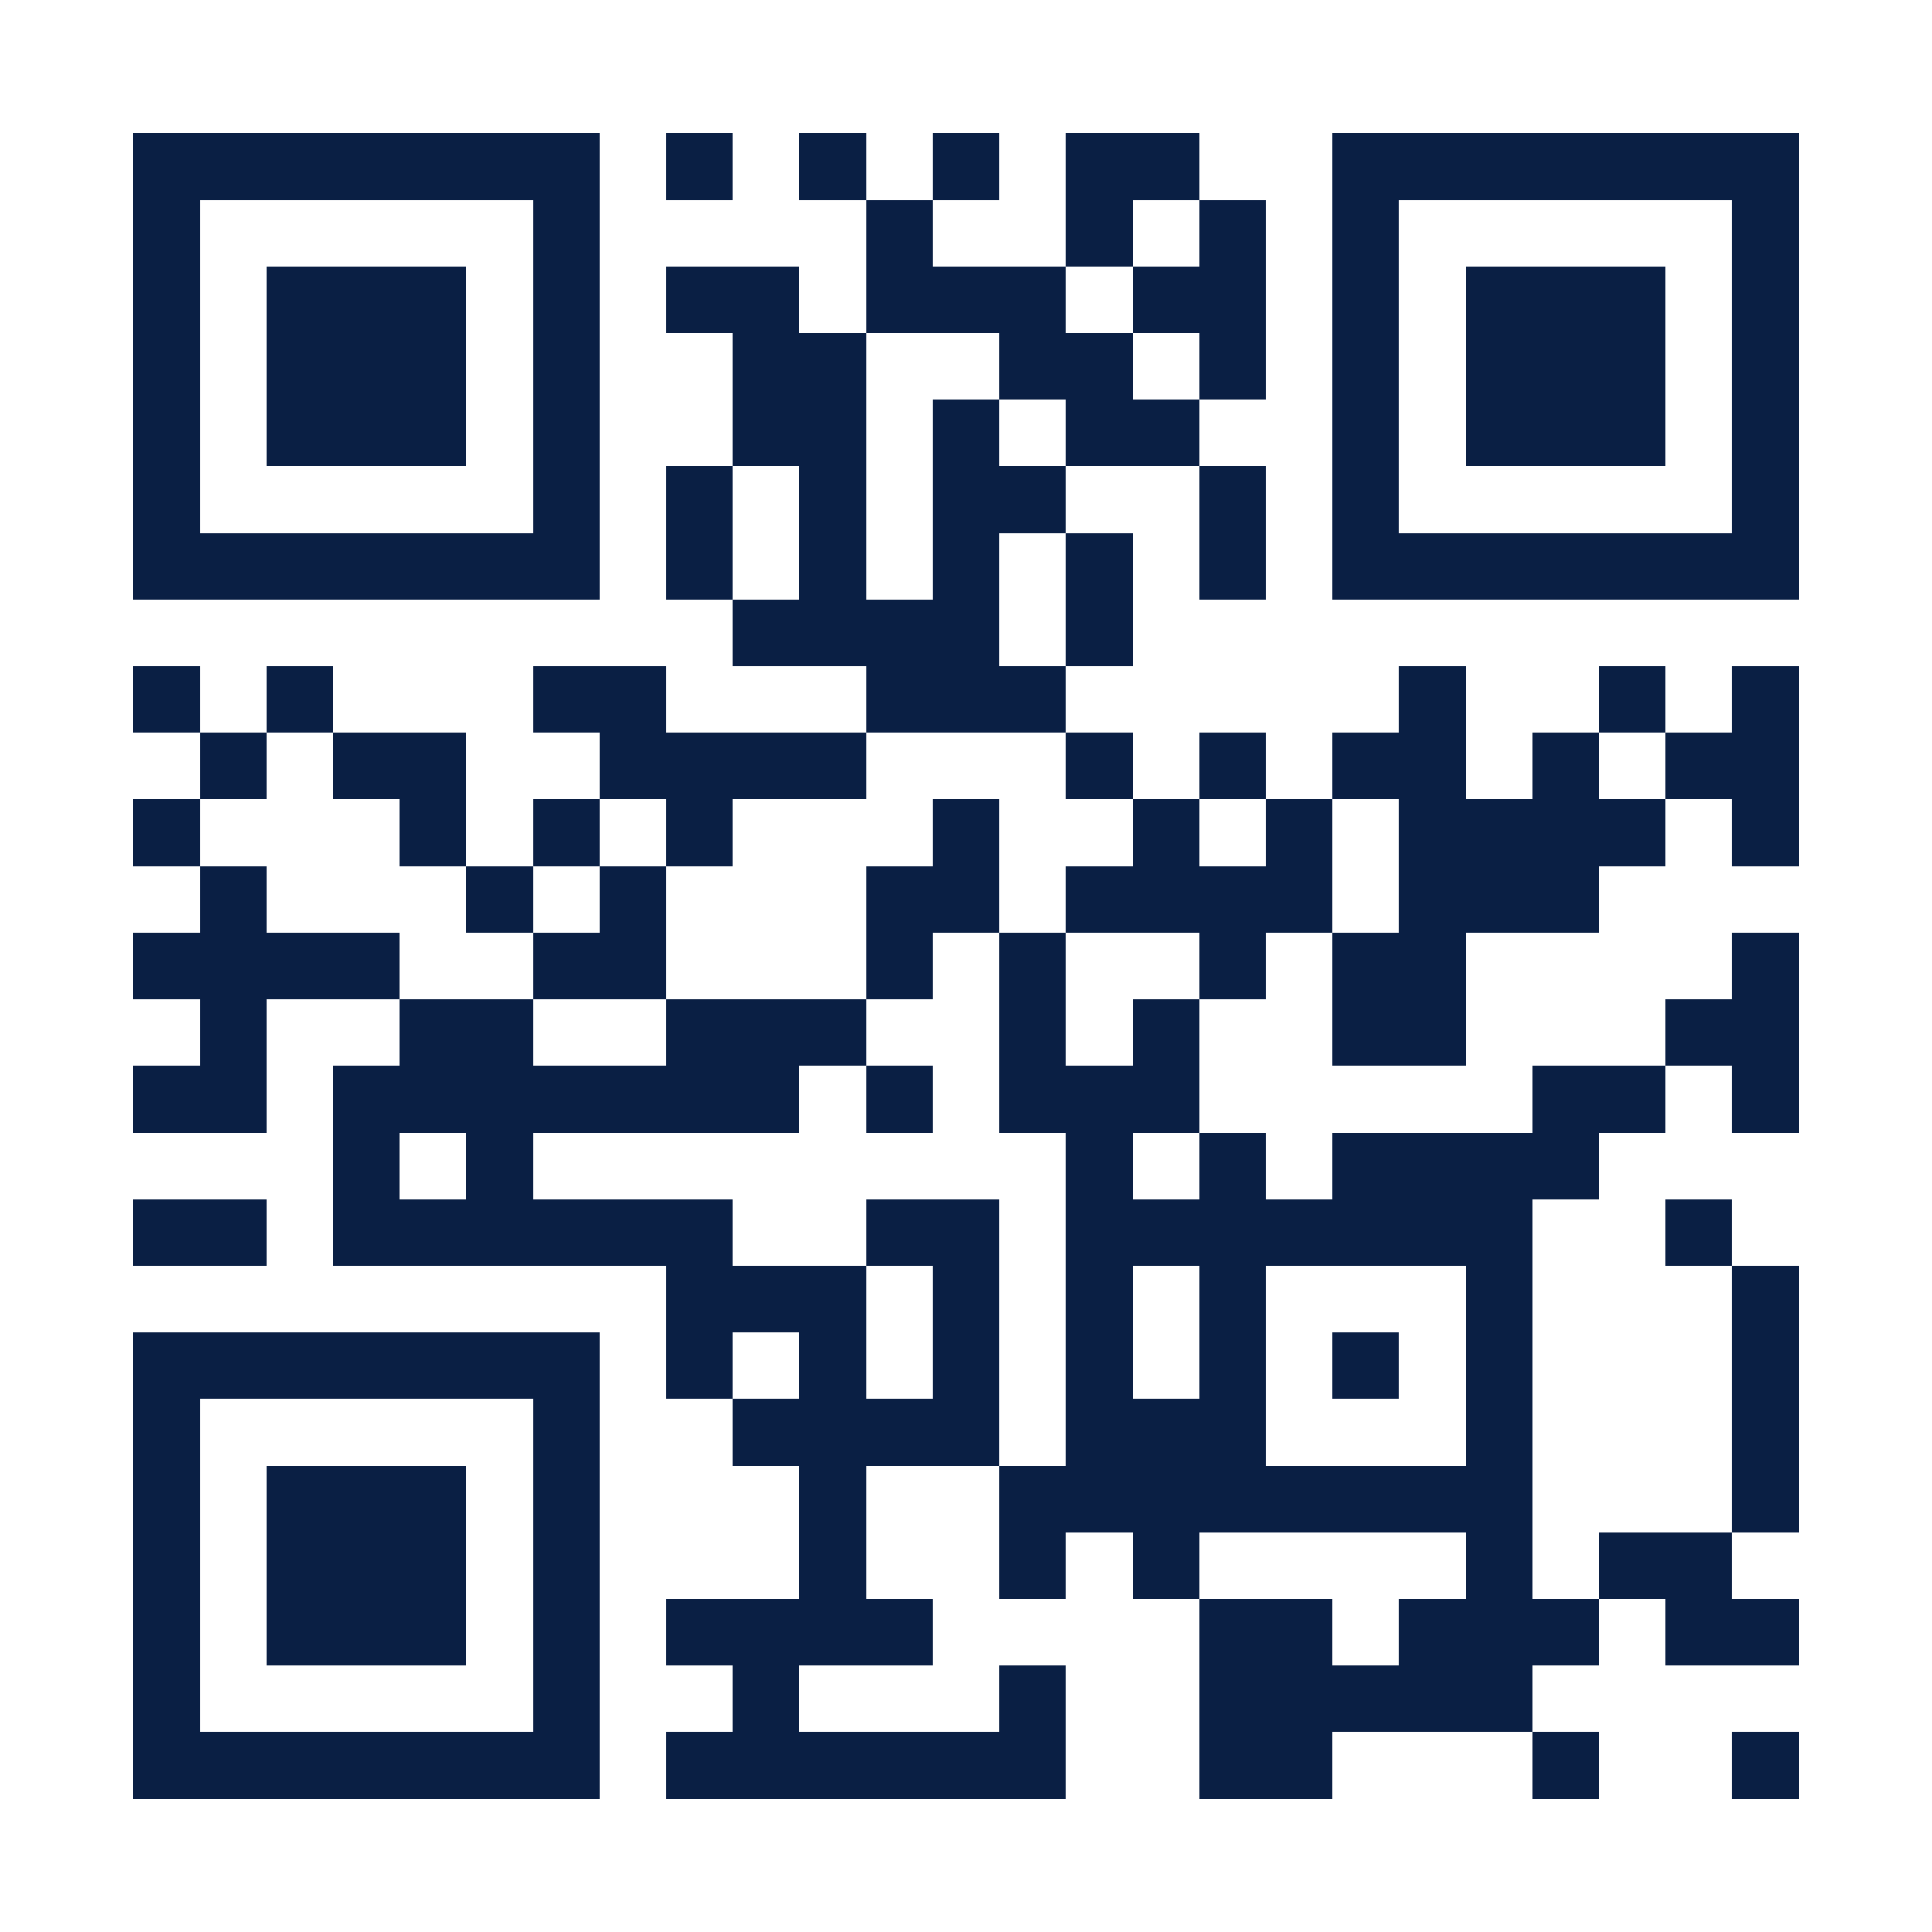
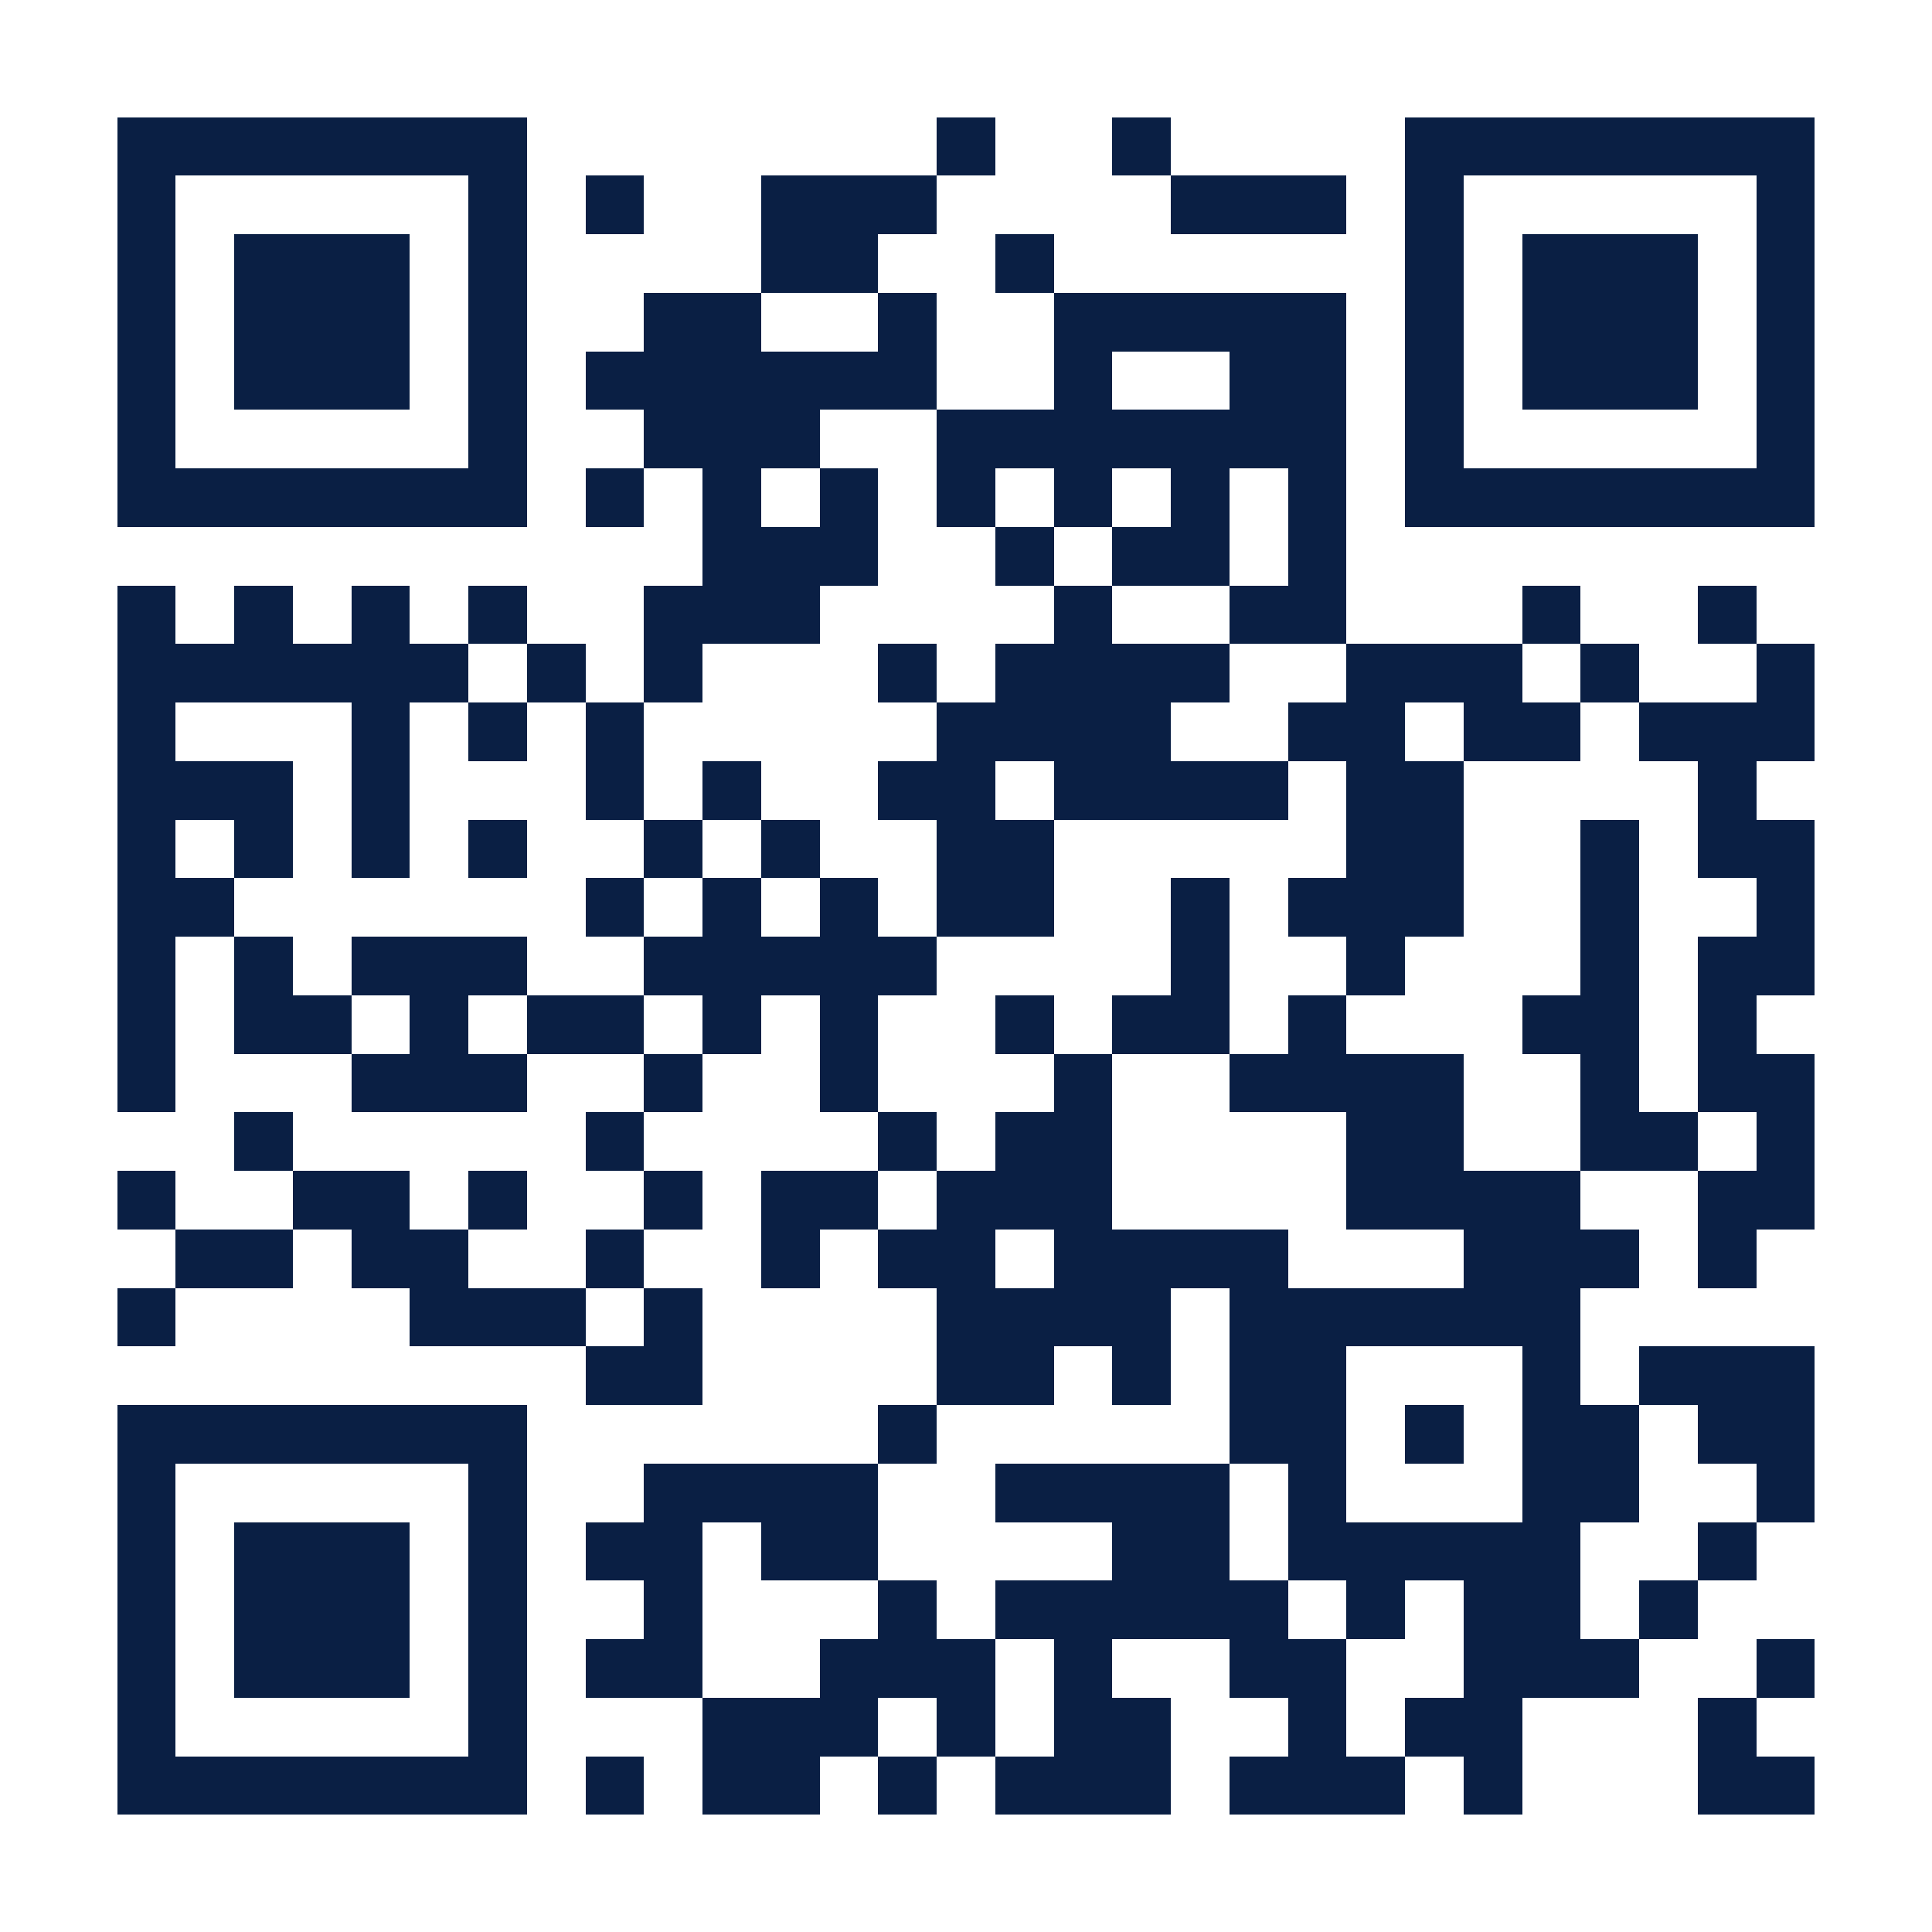
- <svg xmlns="http://www.w3.org/2000/svg" viewBox="0 0 29 29" shape-rendering="crispEdges">
-   <path fill="#FFFFFF" d="M0 0h29v29H0z" />
-   <path stroke="#0A1F44" d="M2 2.5h7m1 0h1m1 0h1m1 0h1m1 0h2m2 0h7M2 3.5h1m5 0h1m4 0h1m2 0h1m1 0h1m1 0h1m5 0h1M2 4.5h1m1 0h3m1 0h1m1 0h2m1 0h3m1 0h2m1 0h1m1 0h3m1 0h1M2 5.5h1m1 0h3m1 0h1m2 0h2m2 0h2m1 0h1m1 0h1m1 0h3m1 0h1M2 6.5h1m1 0h3m1 0h1m2 0h2m1 0h1m1 0h2m2 0h1m1 0h3m1 0h1M2 7.5h1m5 0h1m1 0h1m1 0h1m1 0h2m2 0h1m1 0h1m5 0h1M2 8.5h7m1 0h1m1 0h1m1 0h1m1 0h1m1 0h1m1 0h7M11 9.5h4m1 0h1M2 10.5h1m1 0h1m3 0h2m3 0h3m5 0h1m2 0h1m1 0h1M3 11.5h1m1 0h2m2 0h4m3 0h1m1 0h1m1 0h2m1 0h1m1 0h2M2 12.5h1m3 0h1m1 0h1m1 0h1m3 0h1m2 0h1m1 0h1m1 0h4m1 0h1M3 13.5h1m3 0h1m1 0h1m3 0h2m1 0h4m1 0h3M2 14.5h4m2 0h2m3 0h1m1 0h1m2 0h1m1 0h2m4 0h1M3 15.5h1m2 0h2m2 0h3m2 0h1m1 0h1m2 0h2m3 0h2M2 16.5h2m1 0h7m1 0h1m1 0h3m5 0h2m1 0h1M5 17.5h1m1 0h1m8 0h1m1 0h1m1 0h4M2 18.5h2m1 0h6m2 0h2m1 0h7m2 0h1M10 19.5h3m1 0h1m1 0h1m1 0h1m3 0h1m3 0h1M2 20.5h7m1 0h1m1 0h1m1 0h1m1 0h1m1 0h1m1 0h1m1 0h1m3 0h1M2 21.5h1m5 0h1m2 0h4m1 0h3m3 0h1m3 0h1M2 22.5h1m1 0h3m1 0h1m3 0h1m2 0h8m3 0h1M2 23.5h1m1 0h3m1 0h1m3 0h1m2 0h1m1 0h1m4 0h1m1 0h2M2 24.5h1m1 0h3m1 0h1m1 0h4m4 0h2m1 0h3m1 0h2M2 25.5h1m5 0h1m2 0h1m3 0h1m2 0h5M2 26.5h7m1 0h6m2 0h2m3 0h1m2 0h1" />
+ <svg xmlns="http://www.w3.org/2000/svg" viewBox="0 0 33 33" shape-rendering="crispEdges">
+   <path fill="#FFFFFF" d="M0 0h33v33H0z" />
+   <path stroke="#0A1F44" d="M2 2.5h7m7 0h1m2 0h1m4 0h7M2 3.5h1m5 0h1m1 0h1m2 0h3m4 0h3m1 0h1m5 0h1M2 4.5h1m1 0h3m1 0h1m4 0h2m2 0h1m6 0h1m1 0h3m1 0h1M2 5.5h1m1 0h3m1 0h1m2 0h2m2 0h1m2 0h5m1 0h1m1 0h3m1 0h1M2 6.5h1m1 0h3m1 0h1m1 0h6m2 0h1m2 0h2m1 0h1m1 0h3m1 0h1M2 7.5h1m5 0h1m2 0h3m2 0h7m1 0h1m5 0h1M2 8.5h7m1 0h1m1 0h1m1 0h1m1 0h1m1 0h1m1 0h1m1 0h1m1 0h7M12 9.5h3m2 0h1m1 0h2m1 0h1M2 10.5h1m1 0h1m1 0h1m1 0h1m2 0h3m4 0h1m2 0h2m3 0h1m2 0h1M2 11.5h6m1 0h1m1 0h1m3 0h1m1 0h4m2 0h3m1 0h1m2 0h1M2 12.5h1m3 0h1m1 0h1m1 0h1m5 0h4m2 0h2m1 0h2m1 0h3M2 13.5h3m1 0h1m3 0h1m1 0h1m2 0h2m1 0h4m1 0h2m4 0h1M2 14.5h1m1 0h1m1 0h1m1 0h1m2 0h1m1 0h1m2 0h2m5 0h2m2 0h1m1 0h2M2 15.5h2m6 0h1m1 0h1m1 0h1m1 0h2m2 0h1m1 0h3m2 0h1m2 0h1M2 16.5h1m1 0h1m1 0h3m2 0h5m4 0h1m2 0h1m3 0h1m1 0h2M2 17.5h1m1 0h2m1 0h1m1 0h2m1 0h1m1 0h1m2 0h1m1 0h2m1 0h1m3 0h2m1 0h1M2 18.5h1m3 0h3m2 0h1m2 0h1m3 0h1m2 0h4m2 0h1m1 0h2M4 19.5h1m5 0h1m4 0h1m1 0h2m4 0h2m2 0h2m1 0h1M2 20.5h1m2 0h2m1 0h1m2 0h1m1 0h2m1 0h3m4 0h4m2 0h2M3 21.5h2m1 0h2m2 0h1m2 0h1m1 0h2m1 0h4m3 0h3m1 0h1M2 22.5h1m4 0h3m1 0h1m4 0h4m1 0h6M10 23.5h2m4 0h2m1 0h1m1 0h2m3 0h1m1 0h3M2 24.5h7m6 0h1m5 0h2m1 0h1m1 0h2m1 0h2M2 25.5h1m5 0h1m2 0h4m2 0h4m1 0h1m3 0h2m2 0h1M2 26.5h1m1 0h3m1 0h1m1 0h2m1 0h2m4 0h2m1 0h5m2 0h1M2 27.5h1m1 0h3m1 0h1m2 0h1m3 0h1m1 0h5m1 0h1m1 0h2m1 0h1M2 28.5h1m1 0h3m1 0h1m1 0h2m2 0h3m1 0h1m2 0h2m2 0h3m2 0h1M2 29.5h1m5 0h1m3 0h3m1 0h1m1 0h2m2 0h1m1 0h2m3 0h1M2 30.5h7m1 0h1m1 0h2m1 0h1m1 0h3m1 0h3m1 0h1m3 0h2" />
</svg>
